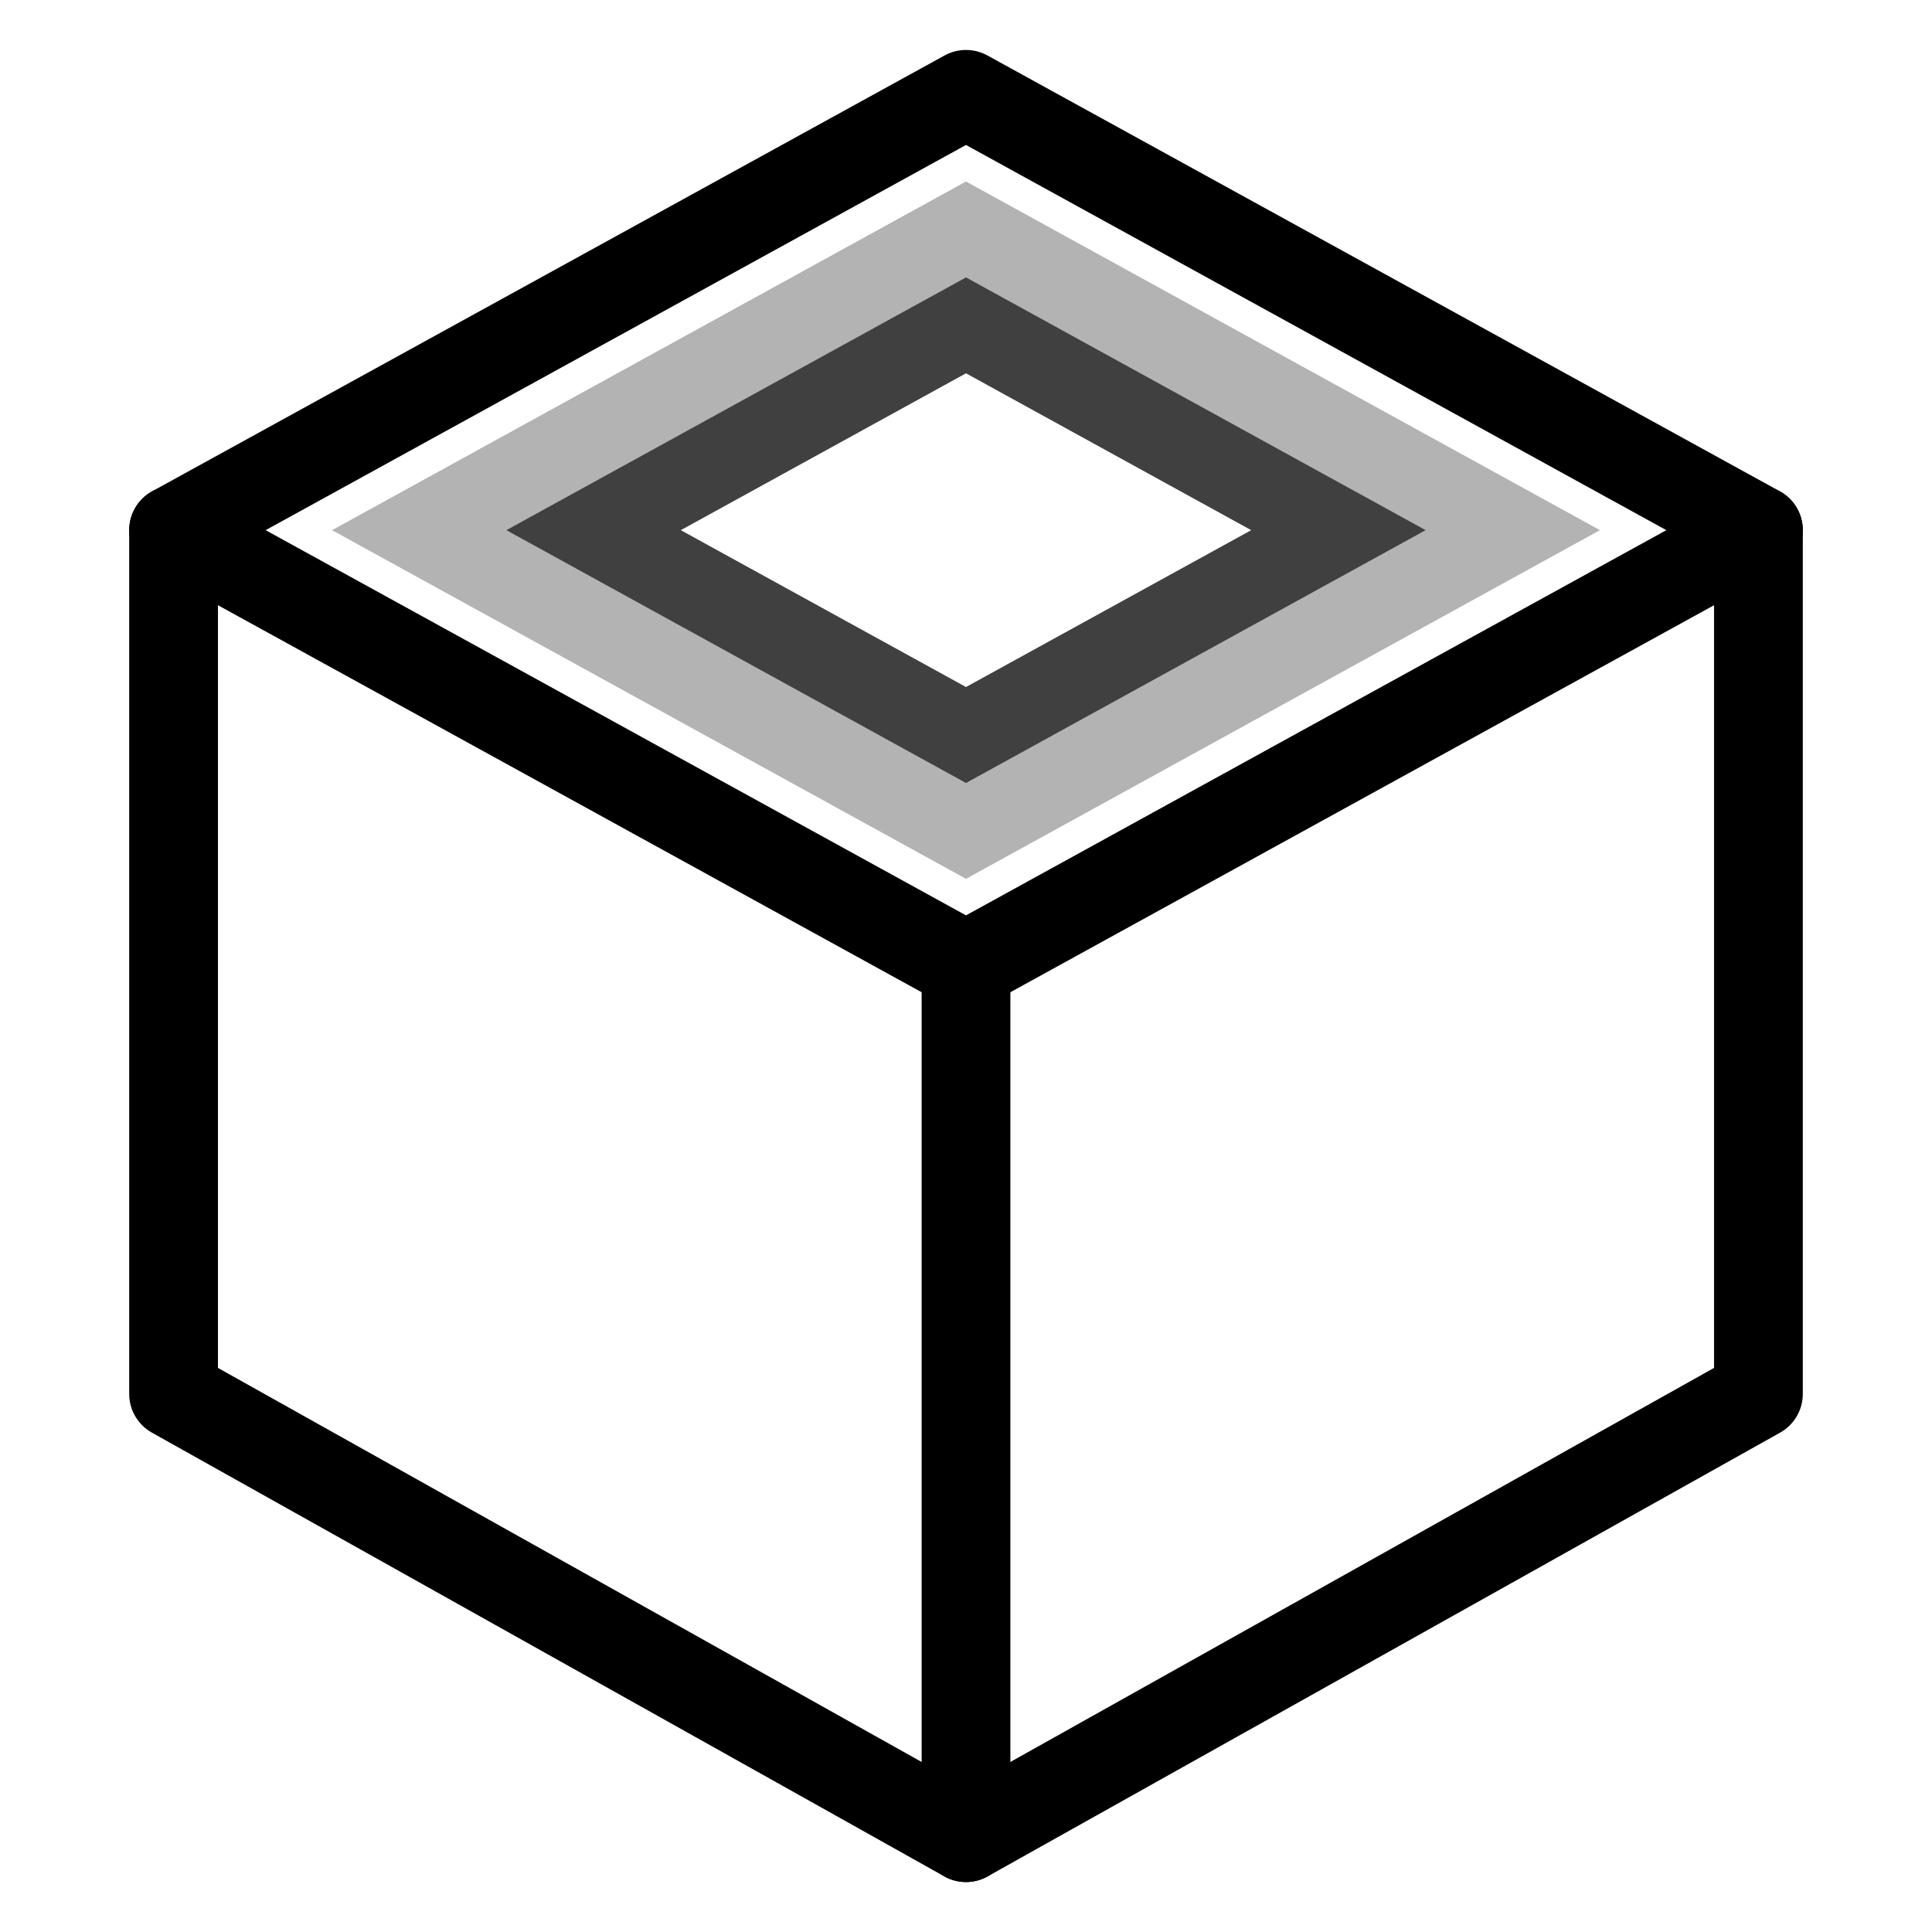
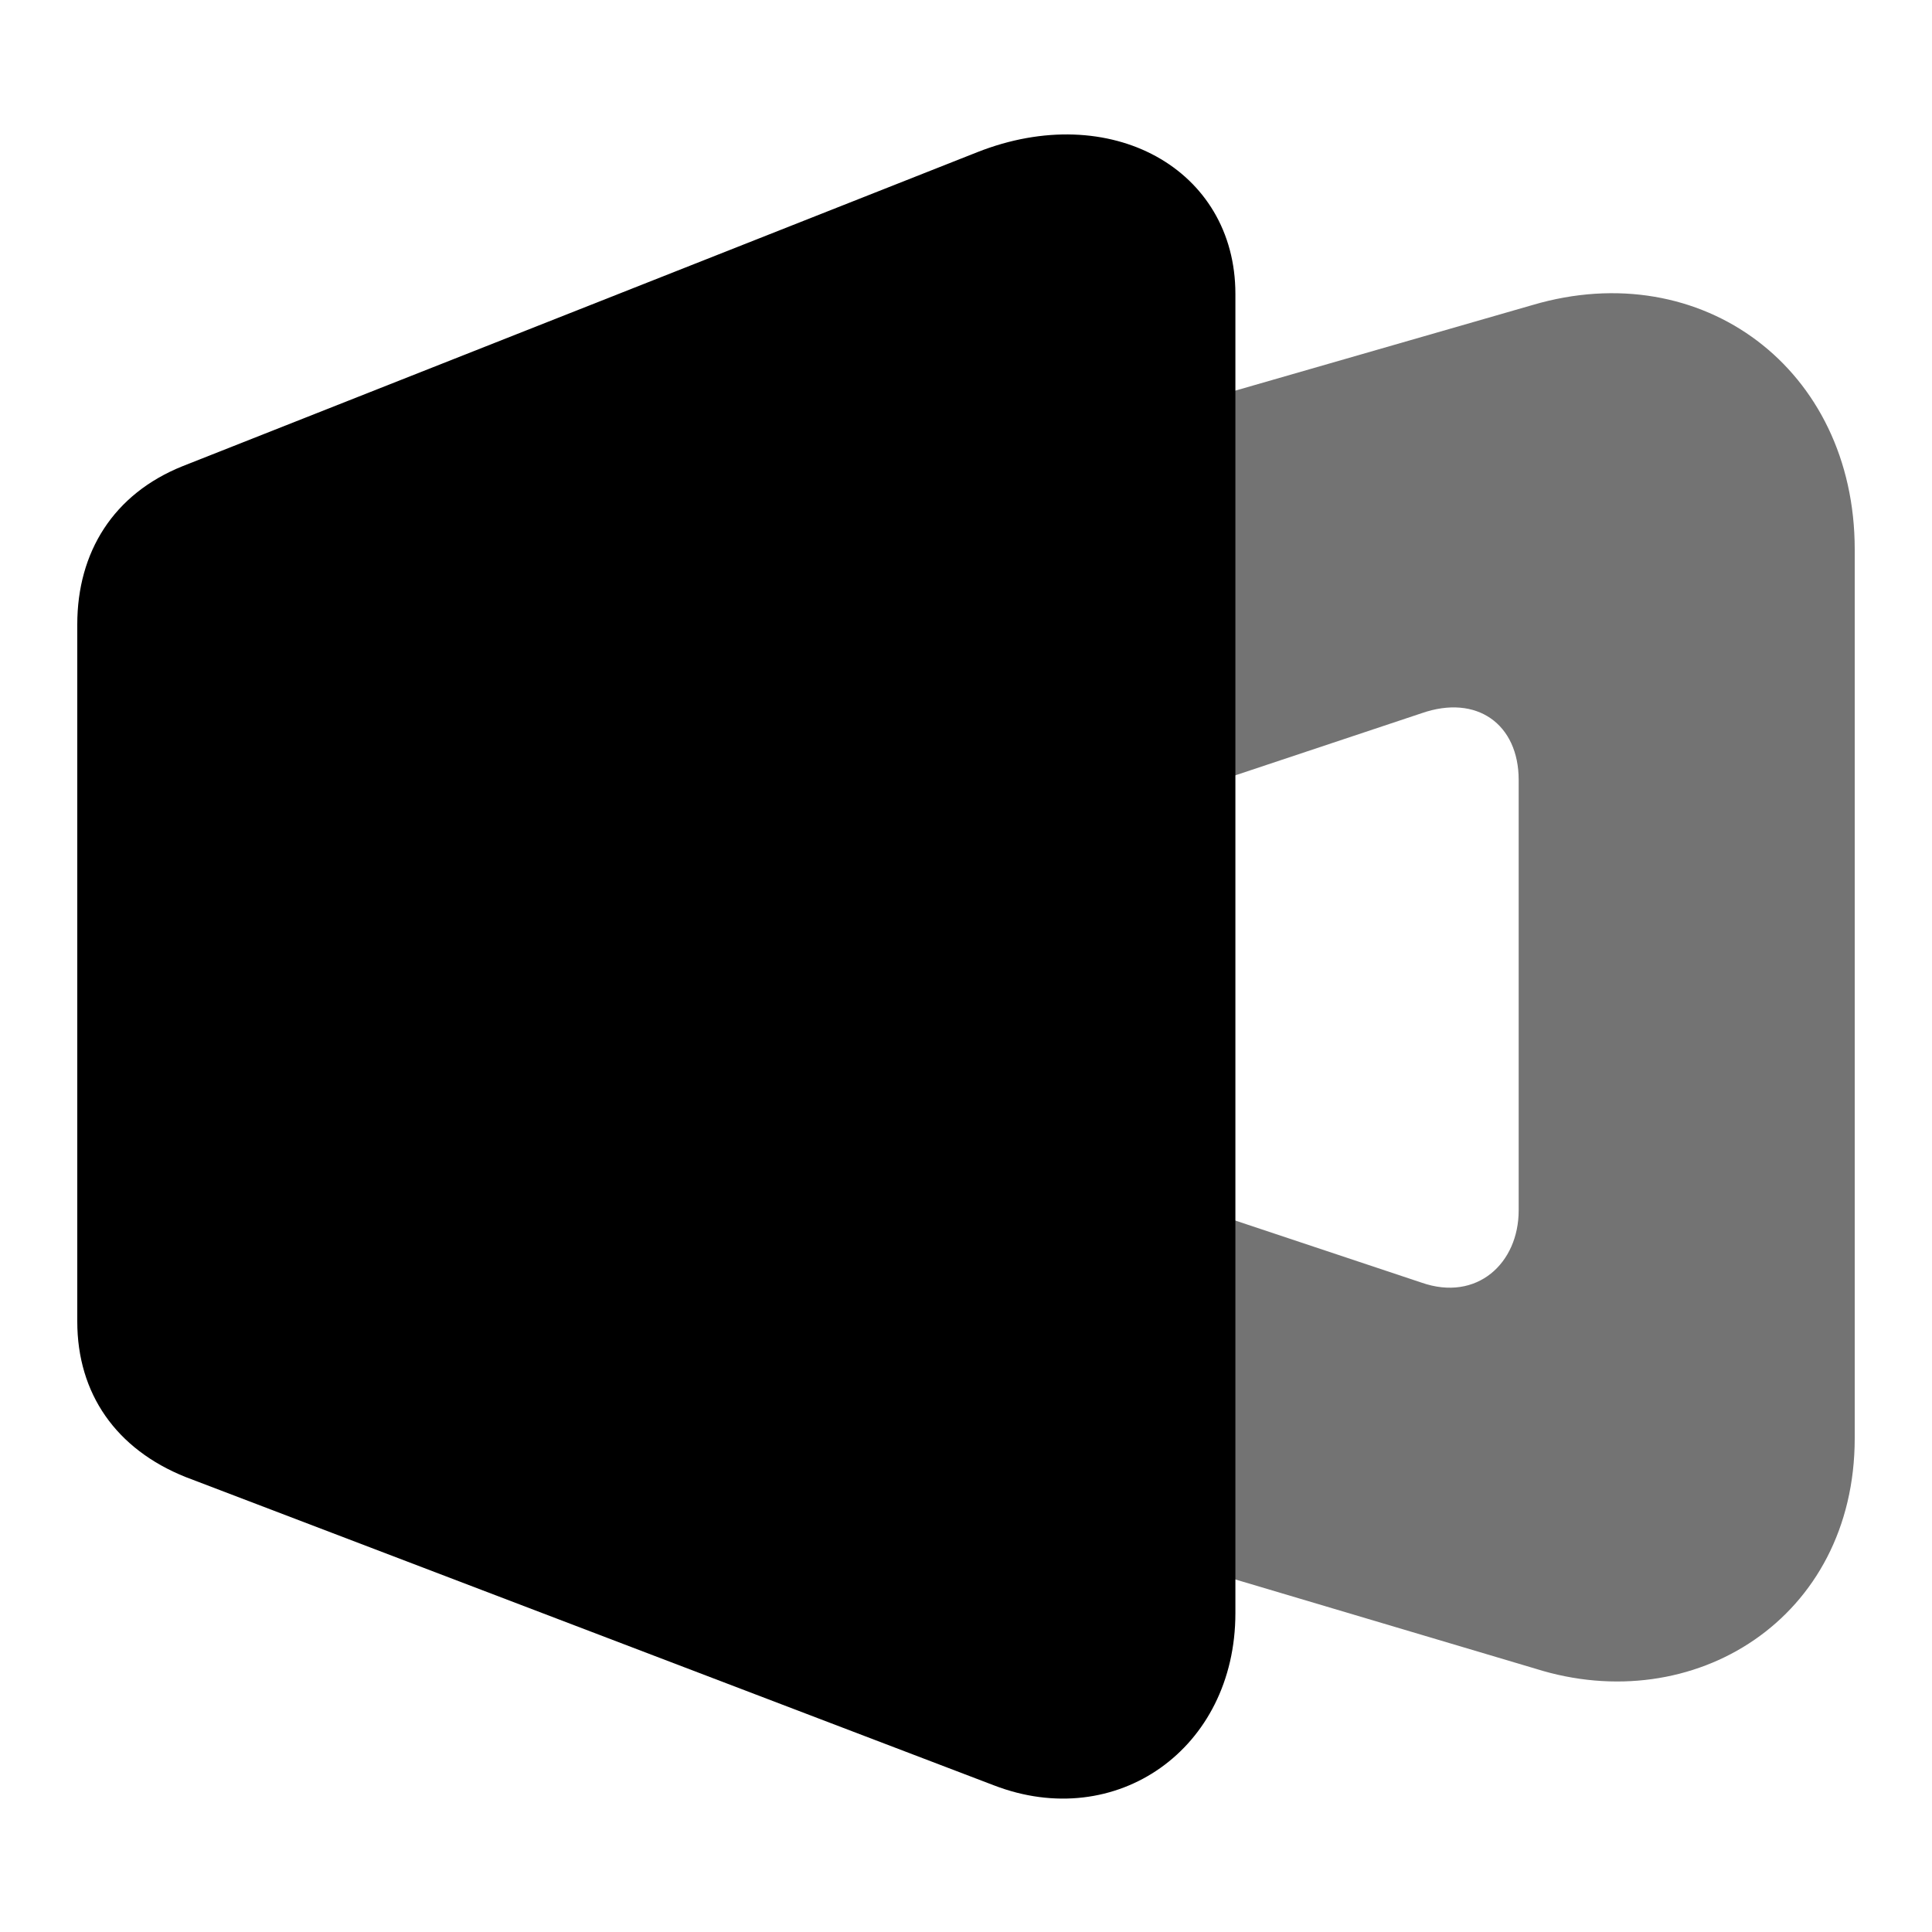
- <svg xmlns="http://www.w3.org/2000/svg" width="32" height="32" viewBox="0.762 1.012 30.476 30.476">
-   <g fill="none" stroke="#000000" stroke-width="1.4" stroke-linejoin="round" stroke-linecap="round">
-     <path d="M16 2.5 L28.5 9.375 L28.5 23 L16 30 L3.5 23 L3.5 9.375 Z" />
-     <path d="M3.5 9.375 L16 16.25 L28.5 9.375" />
-     <path d="M16 16.25 L16 30" />
-   </g>
-   <path d="M16 3.875 L26 9.375 L16 14.875 L6 9.375 Z M16 6.9 L11.5 9.375 L16 11.85 L20.5 9.375 Z" fill="#000000" fill-opacity="0.3" />
-   <path d="M16 5.388 L23.25 9.375 L16 13.363 L8.75 9.375 Z M16 6.9 L11.5 9.375 L16 11.85 L20.5 9.375 Z" fill="#000000" fill-opacity="0.643" />
+ <svg xmlns="http://www.w3.org/2000/svg" width="32" height="32" viewBox="2.087 2.087 27.826 27.826">
+   <path d="M16.8 8.6 L24.16 6.48 C26.6 5.76 28.8 7.4 28.8 10 L28.8 22.8 C28.8 25.4 26.48 26.84 24.2 26.12 L16.8 23.92 L16.8 18.64 L22.56 20.56 C23.36 20.84 23.96 20.28 23.96 19.52 L23.96 13.32 C23.96 12.52 23.36 12.08 22.56 12.36 L16.8 14.28 Z" fill="#000000" fill-rule="evenodd" fill-opacity="0.55" />
+   <path d="M4.72 8.8 L16.16 4.28 C18.08 3.52 19.88 4.52 19.88 6.32 L19.88 25.32 C19.88 27.28 18.16 28.48 16.4 27.8 L4.76 23.36 C3.76 22.96 3.2 22.16 3.2 21.12 L3.2 11.08 C3.2 10.04 3.72 9.2 4.72 8.8 Z" fill="#000000" />
</svg>
